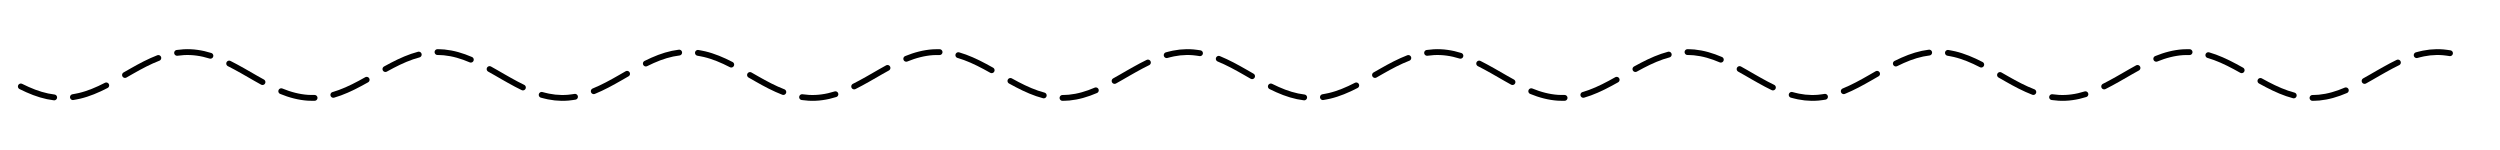
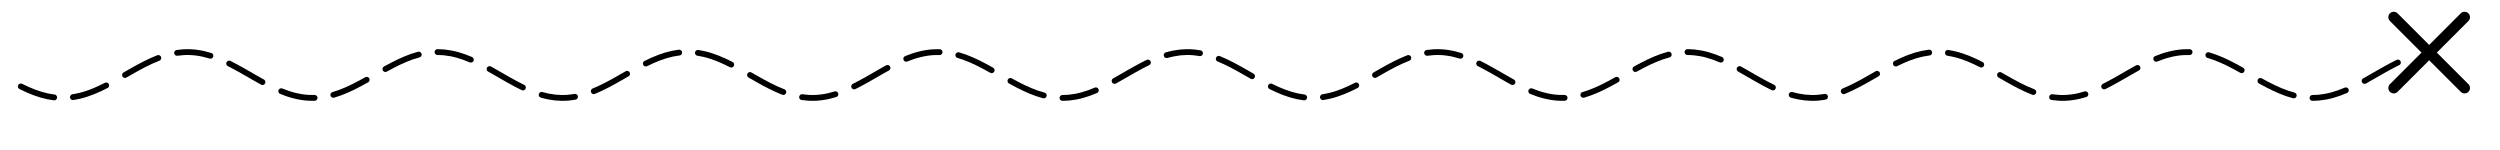
<svg xmlns="http://www.w3.org/2000/svg" viewBox="0 0 1200 72" fill="none" stroke="currentColor" stroke-linecap="round" stroke-linejoin="round" aria-hidden="true" focusable="false">
  <g class="stitch" style="--i:0">
    <path d="M10 41.5C10.53 41.75 12.13 42.54 13.2 43.01C14.27 43.48 15.33 43.93 16.4 44.33C17.47 44.73 18.53 45.09 19.6 45.41C20.67 45.73 21.73 46 22.8 46.23C23.87 46.45 25.47 46.67 26 46.76" stroke-width="2.8" />
  </g>
  <g class="stitch" style="--i:2">
    <path d="M35 46.63C35.53 46.52 37.13 46.26 38.2 46C39.27 45.75 40.33 45.44 41.4 45.1C42.47 44.75 43.53 44.36 44.6 43.94C45.67 43.52 46.73 43.05 47.8 42.56C48.87 42.07 50.47 41.25 51 40.99" stroke-width="2.8" />
  </g>
  <g class="stitch" style="--i:4">
    <path d="M60 36C60.53 35.69 62.13 34.77 63.2 34.17C64.27 33.56 65.33 32.96 66.4 32.38C67.47 31.8 68.53 31.24 69.6 30.7C70.67 30.16 71.73 29.65 72.8 29.17C73.87 28.69 75.47 28.05 76 27.83" stroke-width="2.8" />
  </g>
  <g class="stitch" style="--i:6">
    <path d="M85 25.37C85.53 25.32 87.13 25.11 88.2 25.05C89.27 24.99 90.33 24.98 91.4 25.03C92.47 25.07 93.53 25.17 94.6 25.32C95.67 25.46 96.73 25.66 97.8 25.9C98.87 26.15 100.47 26.63 101 26.77" stroke-width="2.8" />
  </g>
  <g class="stitch" style="--i:8">
    <path d="M110 30.5C110.53 30.78 112.13 31.59 113.2 32.17C114.27 32.74 115.33 33.34 116.4 33.94C117.47 34.54 118.53 35.16 119.6 35.77C120.67 36.38 121.73 37 122.8 37.61C123.87 38.21 125.47 39.1 126 39.4" stroke-width="2.8" />
  </g>
  <g class="stitch" style="--i:10">
    <path d="M135 43.78C135.53 43.98 137.13 44.61 138.2 44.97C139.27 45.32 140.33 45.64 141.4 45.9C142.47 46.17 143.53 46.39 144.6 46.56C145.67 46.73 146.73 46.86 147.8 46.93C148.87 47 150.47 46.98 151 46.98" stroke-width="2.8" />
  </g>
  <g class="stitch" style="--i:12">
    <path d="M160 45.53C160.53 45.35 162.13 44.87 163.2 44.48C164.27 44.09 165.33 43.65 166.4 43.19C167.47 42.72 168.53 42.22 169.6 41.7C170.67 41.18 171.73 40.62 172.8 40.05C173.87 39.48 175.47 38.58 176 38.29" stroke-width="2.8" />
  </g>
  <g class="stitch" style="--i:14">
    <path d="M185 33.15C185.53 32.86 187.13 31.98 188.2 31.42C189.27 30.86 190.33 30.32 191.4 29.82C192.47 29.31 193.53 28.83 194.6 28.39C195.67 27.95 196.73 27.53 197.8 27.17C198.87 26.8 200.47 26.36 201 26.2" stroke-width="2.8" />
  </g>
  <g class="stitch" style="--i:16">
    <path d="M210 25C210.53 25.03 212.13 25.05 213.2 25.15C214.27 25.26 215.33 25.41 216.4 25.61C217.47 25.81 218.53 26.07 219.6 26.36C220.67 26.66 221.73 27 222.8 27.38C223.87 27.76 225.47 28.43 226 28.64" stroke-width="2.8" />
  </g>
  <g class="stitch" style="--i:18">
    <path d="M235 33.15C235.53 33.45 237.13 34.36 238.2 34.96C239.27 35.57 240.33 36.2 241.4 36.81C242.47 37.42 243.53 38.03 244.6 38.62C245.67 39.22 246.73 39.81 247.8 40.37C248.87 40.93 250.47 41.72 251 41.99" stroke-width="2.8" />
  </g>
  <g class="stitch" style="--i:20">
    <path d="M260 45.53C260.53 45.66 262.13 46.1 263.2 46.31C264.27 46.52 265.33 46.69 266.4 46.81C267.47 46.92 268.53 46.98 269.6 47C270.67 47.01 271.73 46.97 272.8 46.88C273.87 46.79 275.47 46.53 276 46.46" stroke-width="2.8" />
  </g>
  <g class="stitch" style="--i:22">
    <path d="M285 43.78C285.53 43.54 287.13 42.87 288.2 42.37C289.27 41.87 290.33 41.34 291.4 40.79C292.47 40.24 293.53 39.66 294.6 39.07C295.67 38.48 296.73 37.87 297.8 37.26C298.87 36.66 300.47 35.73 301 35.42" stroke-width="2.8" />
  </g>
  <g class="stitch" style="--i:24">
    <path d="M310 30.5C310.53 30.25 312.13 29.46 313.2 28.99C314.27 28.52 315.33 28.07 316.4 27.67C317.47 27.27 318.53 26.91 319.6 26.59C320.67 26.27 321.73 26 322.8 25.77C323.87 25.55 325.47 25.33 326 25.24" stroke-width="2.8" />
  </g>
  <g class="stitch" style="--i:26">
    <path d="M335 25.37C335.53 25.48 337.13 25.74 338.2 26C339.27 26.25 340.33 26.56 341.4 26.9C342.47 27.25 343.53 27.64 344.6 28.06C345.67 28.48 346.73 28.95 347.8 29.44C348.87 29.93 350.47 30.75 351 31.01" stroke-width="2.8" />
  </g>
  <g class="stitch" style="--i:28">
    <path d="M360 36C360.53 36.31 362.13 37.23 363.2 37.83C364.27 38.44 365.33 39.04 366.4 39.62C367.47 40.2 368.53 40.76 369.6 41.3C370.67 41.84 371.73 42.35 372.8 42.83C373.87 43.31 375.47 43.95 376 44.17" stroke-width="2.8" />
  </g>
  <g class="stitch" style="--i:30">
    <path d="M385 46.63C385.53 46.68 387.13 46.89 388.2 46.95C389.27 47.01 390.33 47.02 391.4 46.97C392.47 46.93 393.53 46.83 394.6 46.68C395.67 46.54 396.73 46.34 397.8 46.1C398.87 45.85 400.47 45.37 401 45.23" stroke-width="2.8" />
  </g>
  <g class="stitch" style="--i:32">
    <path d="M410 41.5C410.53 41.22 412.13 40.41 413.2 39.83C414.27 39.26 415.33 38.66 416.4 38.06C417.47 37.46 418.53 36.84 419.6 36.23C420.67 35.62 421.73 35 422.8 34.39C423.87 33.79 425.47 32.9 426 32.6" stroke-width="2.8" />
  </g>
  <g class="stitch" style="--i:34">
    <path d="M435 28.22C435.53 28.02 437.13 27.39 438.2 27.03C439.27 26.68 440.33 26.36 441.4 26.1C442.47 25.83 443.53 25.61 444.6 25.44C445.67 25.27 446.73 25.14 447.8 25.07C448.87 25 450.47 25.02 451 25.02" stroke-width="2.8" />
  </g>
  <g class="stitch" style="--i:36">
    <path d="M460 26.47C460.53 26.65 462.13 27.13 463.2 27.52C464.27 27.91 465.33 28.35 466.4 28.81C467.47 29.28 468.53 29.78 469.6 30.3C470.67 30.82 471.73 31.38 472.8 31.95C473.87 32.52 475.47 33.42 476 33.71" stroke-width="2.8" />
  </g>
  <g class="stitch" style="--i:38">
    <path d="M485 38.85C485.53 39.14 487.13 40.02 488.2 40.58C489.27 41.14 490.33 41.68 491.4 42.18C492.47 42.69 493.53 43.17 494.6 43.61C495.67 44.05 496.73 44.47 497.8 44.83C498.87 45.2 500.47 45.64 501 45.8" stroke-width="2.8" />
  </g>
  <g class="stitch" style="--i:40">
    <path d="M510 47C510.53 46.97 512.13 46.95 513.2 46.85C514.27 46.74 515.33 46.59 516.4 46.39C517.47 46.19 518.53 45.93 519.6 45.64C520.67 45.34 521.73 45 522.8 44.62C523.87 44.24 525.47 43.57 526 43.36" stroke-width="2.8" />
  </g>
  <g class="stitch" style="--i:42">
    <path d="M535 38.85C535.53 38.55 537.13 37.64 538.2 37.04C539.27 36.43 540.33 35.8 541.4 35.19C542.47 34.58 543.53 33.97 544.6 33.38C545.67 32.78 546.73 32.19 547.8 31.63C548.87 31.07 550.47 30.28 551 30.01" stroke-width="2.8" />
  </g>
  <g class="stitch" style="--i:44">
    <path d="M560 26.47C560.53 26.34 562.13 25.9 563.2 25.69C564.27 25.48 565.33 25.31 566.4 25.19C567.47 25.08 568.53 25.02 569.6 25C570.67 24.99 571.73 25.03 572.8 25.12C573.87 25.21 575.47 25.47 576 25.54" stroke-width="2.8" />
  </g>
  <g class="stitch" style="--i:46">
    <path d="M585 28.22C585.53 28.46 587.13 29.13 588.2 29.63C589.27 30.13 590.33 30.66 591.4 31.21C592.47 31.76 593.53 32.34 594.6 32.93C595.67 33.52 596.73 34.13 597.8 34.74C598.87 35.34 600.47 36.27 601 36.58" stroke-width="2.8" />
  </g>
  <g class="stitch" style="--i:48">
    <path d="M610 41.5C610.53 41.75 612.13 42.54 613.2 43.01C614.27 43.48 615.33 43.93 616.4 44.33C617.47 44.73 618.53 45.09 619.6 45.41C620.67 45.73 621.73 46 622.8 46.23C623.87 46.45 625.47 46.67 626 46.76" stroke-width="2.8" />
  </g>
  <g class="stitch" style="--i:50">
    <path d="M635 46.63C635.53 46.52 637.13 46.26 638.2 46C639.27 45.75 640.33 45.44 641.4 45.1C642.47 44.75 643.53 44.36 644.6 43.94C645.67 43.52 646.73 43.05 647.8 42.56C648.87 42.07 650.47 41.25 651 40.99" stroke-width="2.8" />
  </g>
  <g class="stitch" style="--i:52">
    <path d="M660 36C660.53 35.69 662.13 34.77 663.2 34.17C664.27 33.56 665.33 32.96 666.4 32.38C667.47 31.8 668.53 31.24 669.6 30.7C670.67 30.16 671.73 29.65 672.8 29.17C673.87 28.69 675.47 28.05 676 27.83" stroke-width="2.8" />
  </g>
  <g class="stitch" style="--i:54">
    <path d="M685 25.37C685.53 25.32 687.13 25.11 688.2 25.05C689.27 24.99 690.33 24.98 691.4 25.03C692.47 25.07 693.53 25.17 694.6 25.32C695.67 25.46 696.73 25.66 697.8 25.9C698.87 26.15 700.47 26.63 701 26.77" stroke-width="2.8" />
  </g>
  <g class="stitch" style="--i:56">
    <path d="M710 30.5C710.53 30.78 712.13 31.59 713.2 32.17C714.27 32.74 715.33 33.34 716.4 33.94C717.47 34.54 718.53 35.16 719.6 35.77C720.67 36.38 721.73 37 722.8 37.61C723.87 38.21 725.47 39.1 726 39.4" stroke-width="2.8" />
  </g>
  <g class="stitch" style="--i:58">
    <path d="M735 43.78C735.53 43.98 737.13 44.61 738.2 44.97C739.27 45.32 740.33 45.64 741.4 45.9C742.47 46.17 743.53 46.39 744.6 46.56C745.67 46.73 746.73 46.86 747.8 46.93C748.87 47 750.47 46.98 751 46.98" stroke-width="2.8" />
  </g>
  <g class="stitch" style="--i:60">
    <path d="M760 45.53C760.53 45.35 762.13 44.87 763.2 44.48C764.27 44.09 765.33 43.65 766.4 43.19C767.47 42.72 768.53 42.22 769.6 41.7C770.67 41.18 771.73 40.62 772.8 40.05C773.87 39.48 775.47 38.58 776 38.29" stroke-width="2.8" />
  </g>
  <g class="stitch" style="--i:62">
    <path d="M785 33.15C785.53 32.86 787.13 31.98 788.2 31.42C789.27 30.86 790.33 30.32 791.4 29.82C792.47 29.31 793.53 28.83 794.6 28.39C795.67 27.95 796.73 27.53 797.8 27.17C798.87 26.8 800.47 26.36 801 26.2" stroke-width="2.8" />
  </g>
  <g class="stitch" style="--i:64">
    <path d="M810 25C810.53 25.03 812.13 25.05 813.2 25.15C814.27 25.26 815.33 25.41 816.4 25.61C817.47 25.81 818.53 26.07 819.6 26.36C820.67 26.66 821.73 27 822.8 27.38C823.87 27.76 825.47 28.43 826 28.64" stroke-width="2.8" />
  </g>
  <g class="stitch" style="--i:66">
    <path d="M835 33.15C835.53 33.45 837.13 34.36 838.2 34.96C839.27 35.57 840.33 36.2 841.4 36.81C842.47 37.42 843.53 38.03 844.6 38.62C845.67 39.22 846.73 39.81 847.8 40.37C848.87 40.93 850.47 41.72 851 41.99" stroke-width="2.8" />
  </g>
  <g class="stitch" style="--i:68">
    <path d="M860 45.53C860.53 45.66 862.13 46.1 863.2 46.31C864.27 46.52 865.33 46.69 866.4 46.81C867.47 46.92 868.53 46.98 869.6 47C870.67 47.01 871.73 46.97 872.8 46.88C873.87 46.79 875.47 46.53 876 46.46" stroke-width="2.8" />
  </g>
  <g class="stitch" style="--i:70">
    <path d="M885 43.78C885.53 43.54 887.13 42.87 888.2 42.37C889.27 41.87 890.33 41.34 891.4 40.79C892.47 40.24 893.53 39.66 894.6 39.07C895.67 38.48 896.73 37.87 897.8 37.26C898.87 36.66 900.47 35.73 901 35.42" stroke-width="2.8" />
  </g>
  <g class="stitch" style="--i:72">
    <path d="M910 30.5C910.53 30.25 912.13 29.46 913.2 28.99C914.27 28.52 915.33 28.07 916.4 27.67C917.47 27.27 918.53 26.91 919.6 26.59C920.67 26.27 921.73 26 922.8 25.77C923.87 25.55 925.47 25.33 926 25.24" stroke-width="2.8" />
  </g>
  <g class="stitch" style="--i:74">
    <path d="M935 25.37C935.53 25.48 937.13 25.74 938.2 26C939.27 26.25 940.33 26.56 941.4 26.9C942.47 27.25 943.53 27.64 944.6 28.06C945.67 28.48 946.73 28.95 947.8 29.44C948.87 29.93 950.47 30.75 951 31.01" stroke-width="2.8" />
  </g>
  <g class="stitch" style="--i:76">
    <path d="M960 36C960.53 36.31 962.13 37.23 963.2 37.83C964.27 38.44 965.33 39.04 966.4 39.62C967.47 40.2 968.53 40.76 969.6 41.3C970.67 41.84 971.73 42.35 972.8 42.83C973.87 43.31 975.47 43.95 976 44.17" stroke-width="2.8" />
  </g>
  <g class="stitch" style="--i:78">
    <path d="M985 46.63C985.53 46.68 987.13 46.89 988.2 46.95C989.27 47.01 990.33 47.02 991.4 46.97C992.47 46.93 993.53 46.83 994.6 46.68C995.67 46.54 996.73 46.34 997.8 46.1C998.87 45.85 1000.47 45.37 1001 45.23" stroke-width="2.8" />
  </g>
  <g class="stitch" style="--i:80">
    <path d="M1010 41.5C1010.53 41.22 1012.13 40.41 1013.2 39.83C1014.27 39.26 1015.33 38.66 1016.4 38.06C1017.47 37.46 1018.53 36.84 1019.6 36.23C1020.67 35.62 1021.73 35 1022.8 34.39C1023.87 33.79 1025.47 32.9 1026 32.6" stroke-width="2.8" />
  </g>
  <g class="stitch" style="--i:82">
    <path d="M1035 28.22C1035.53 28.02 1037.13 27.39 1038.2 27.03C1039.27 26.68 1040.33 26.36 1041.4 26.1C1042.47 25.83 1043.53 25.61 1044.6 25.44C1045.67 25.27 1046.73 25.14 1047.8 25.07C1048.87 25 1050.47 25.02 1051 25.02" stroke-width="2.8" />
  </g>
  <g class="stitch" style="--i:84">
    <path d="M1060 26.47C1060.53 26.65 1062.13 27.13 1063.2 27.52C1064.27 27.91 1065.33 28.35 1066.4 28.81C1067.47 29.28 1068.53 29.78 1069.6 30.3C1070.67 30.82 1071.73 31.38 1072.8 31.95C1073.87 32.52 1075.47 33.42 1076 33.71" stroke-width="2.8" />
  </g>
  <g class="stitch" style="--i:86">
    <path d="M1085 38.85C1085.53 39.14 1087.13 40.02 1088.2 40.58C1089.27 41.14 1090.33 41.68 1091.4 42.18C1092.47 42.69 1093.53 43.17 1094.6 43.61C1095.67 44.05 1096.73 44.47 1097.8 44.83C1098.87 45.2 1100.47 45.64 1101 45.8" stroke-width="2.8" />
  </g>
  <g class="stitch" style="--i:88">
    <path d="M1110 47C1110.53 46.97 1112.13 46.95 1113.2 46.85C1114.27 46.74 1115.33 46.59 1116.4 46.39C1117.47 46.19 1118.53 45.93 1119.6 45.64C1120.67 45.34 1121.73 45 1122.8 44.62C1123.87 44.24 1125.47 43.57 1126 43.36" stroke-width="2.8" />
  </g>
  <g class="stitch" style="--i:90">
    <path d="M1135 38.85C1135.53 38.55 1137.13 37.64 1138.2 37.04C1139.27 36.43 1140.33 35.8 1141.4 35.19C1142.47 34.58 1143.53 33.97 1144.6 33.38C1145.67 32.78 1146.73 32.19 1147.8 31.63C1148.87 31.07 1150.47 30.28 1151 30.01" stroke-width="2.8" />
  </g>
-   <g class="stitch" style="--i:92">
-     <path d="M1160 26.47C1160.53 26.34 1162.13 25.9 1163.2 25.69C1164.27 25.48 1165.33 25.31 1166.4 25.19C1167.47 25.08 1168.53 25.02 1169.6 25C1170.67 24.99 1171.73 25.03 1172.8 25.12C1173.87 25.21 1175.47 25.47 1176 25.54" stroke-width="2.8" />
+   <g class="stitch" style="--i:93">
+     <path d="M1149 8.24L1183 42.24M1183 8.24L1149 42.24" stroke-width="5.2" />
  </g>
</svg>
